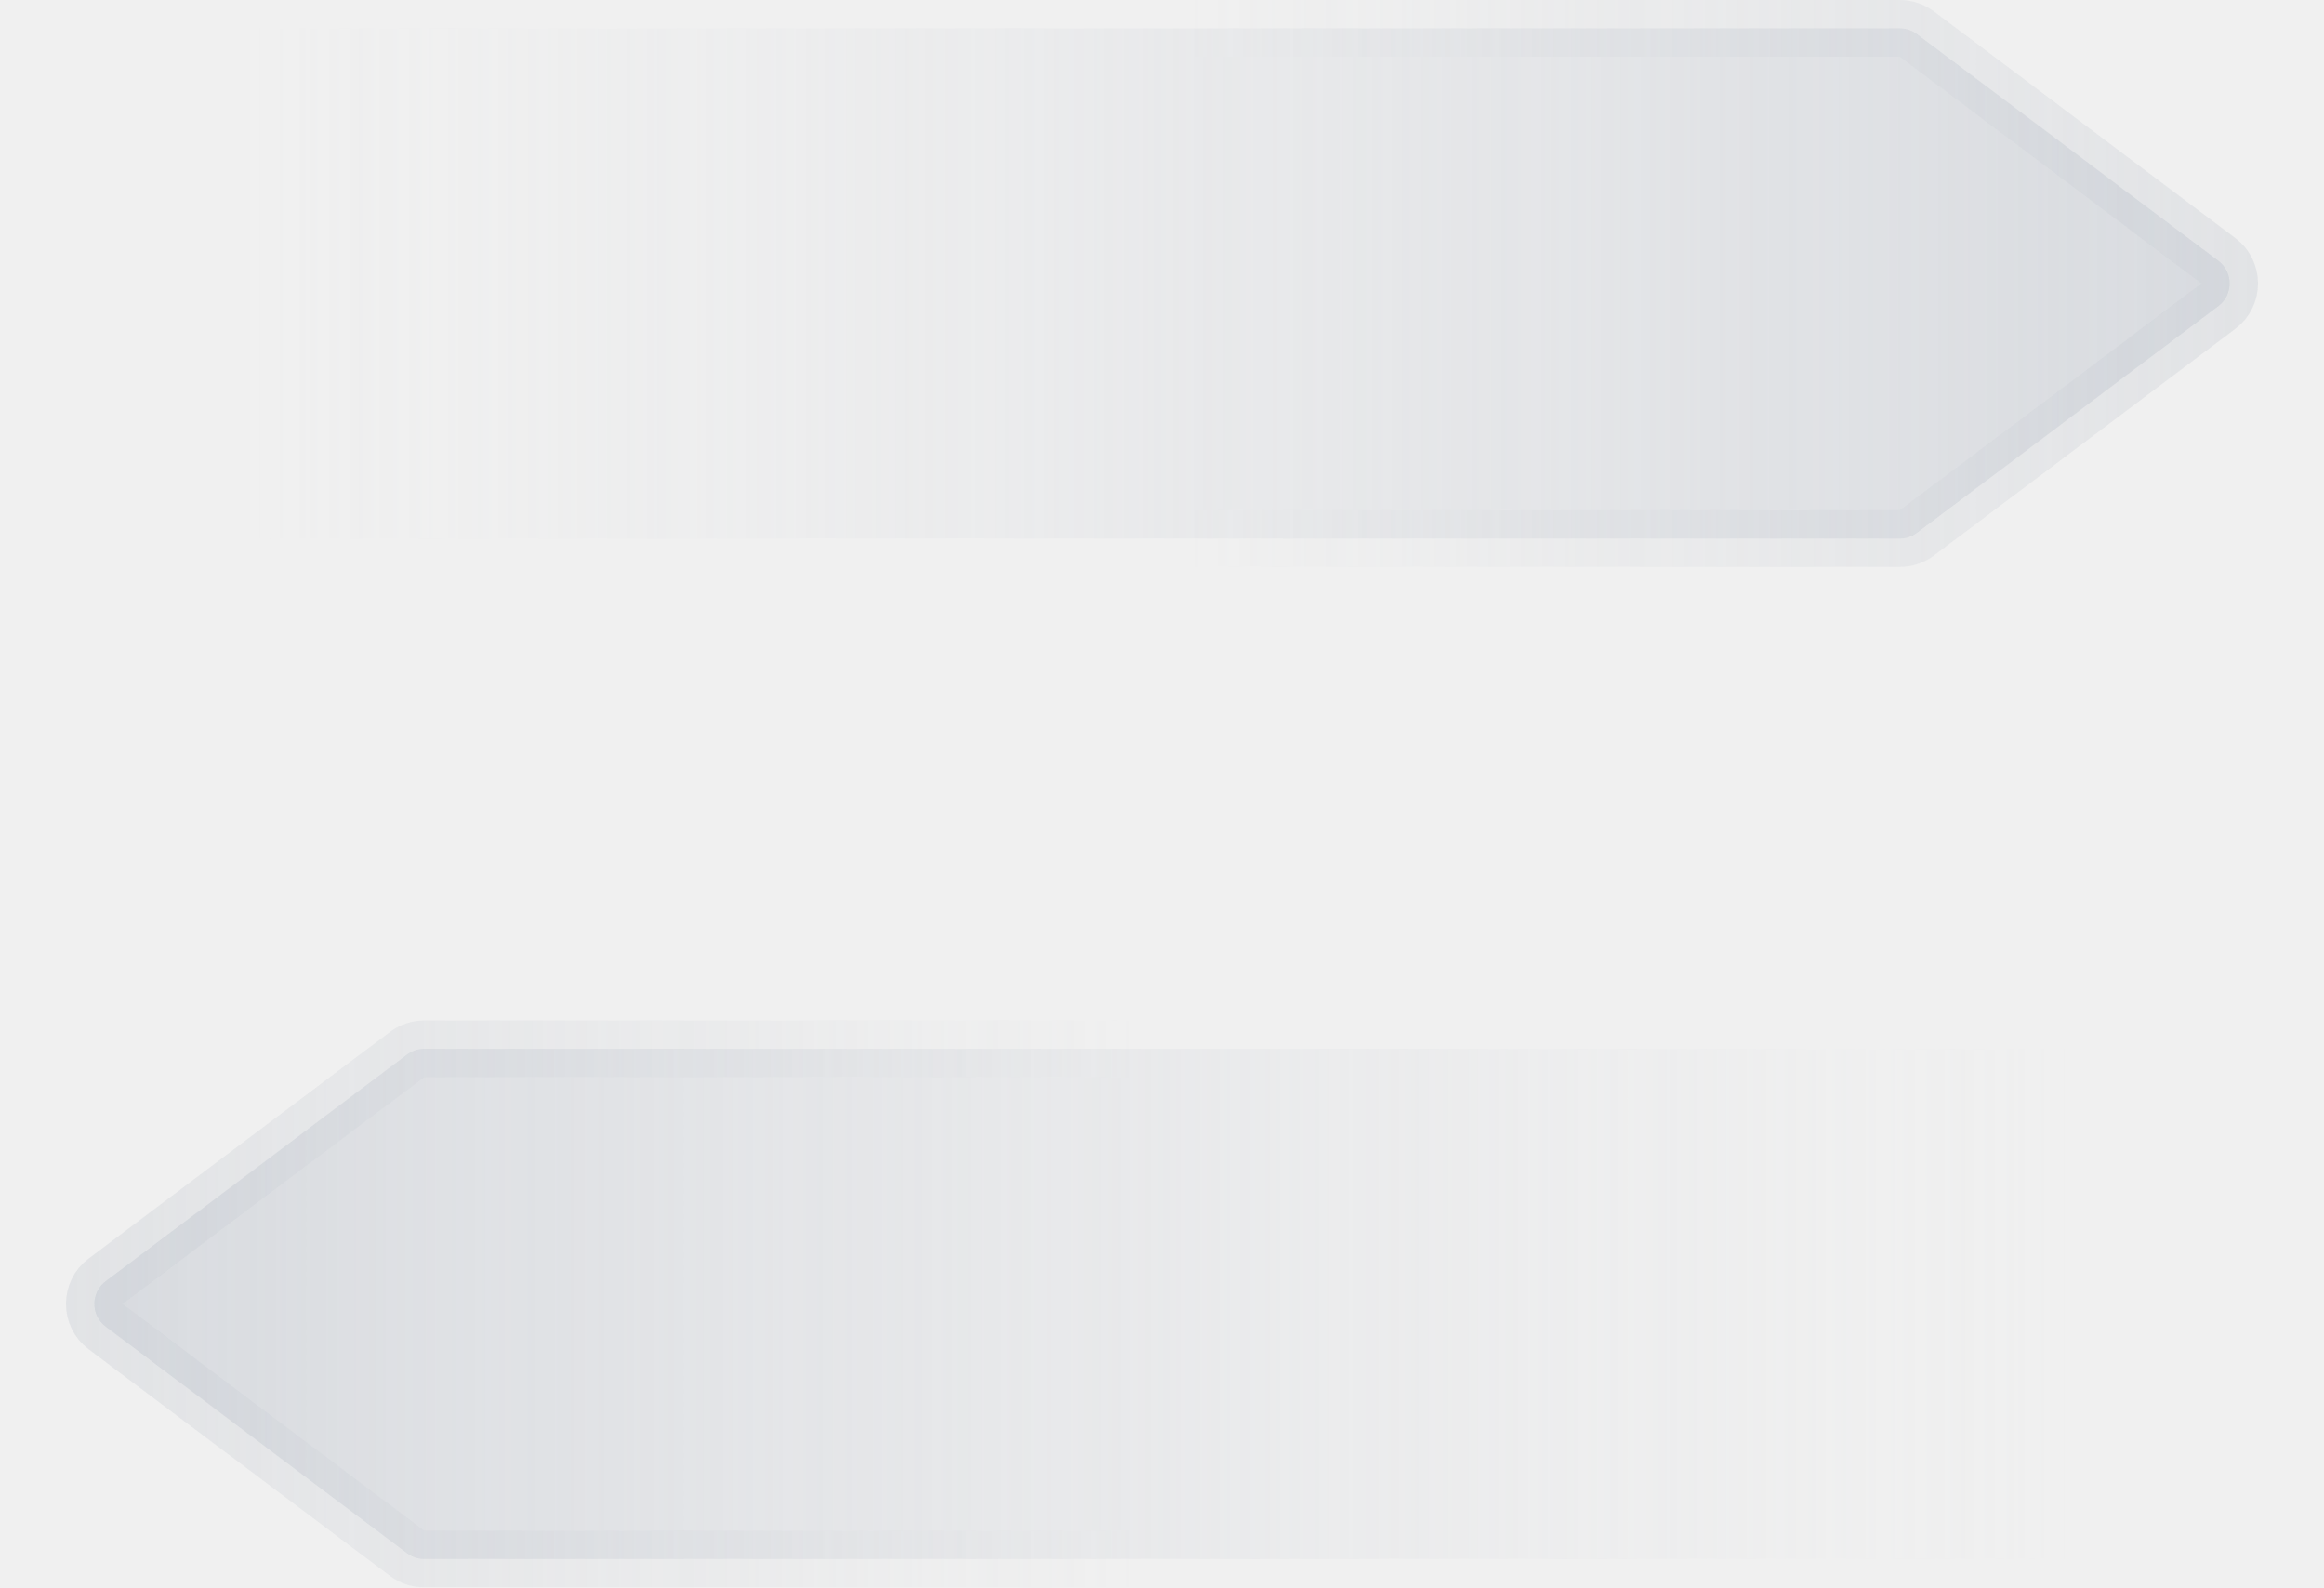
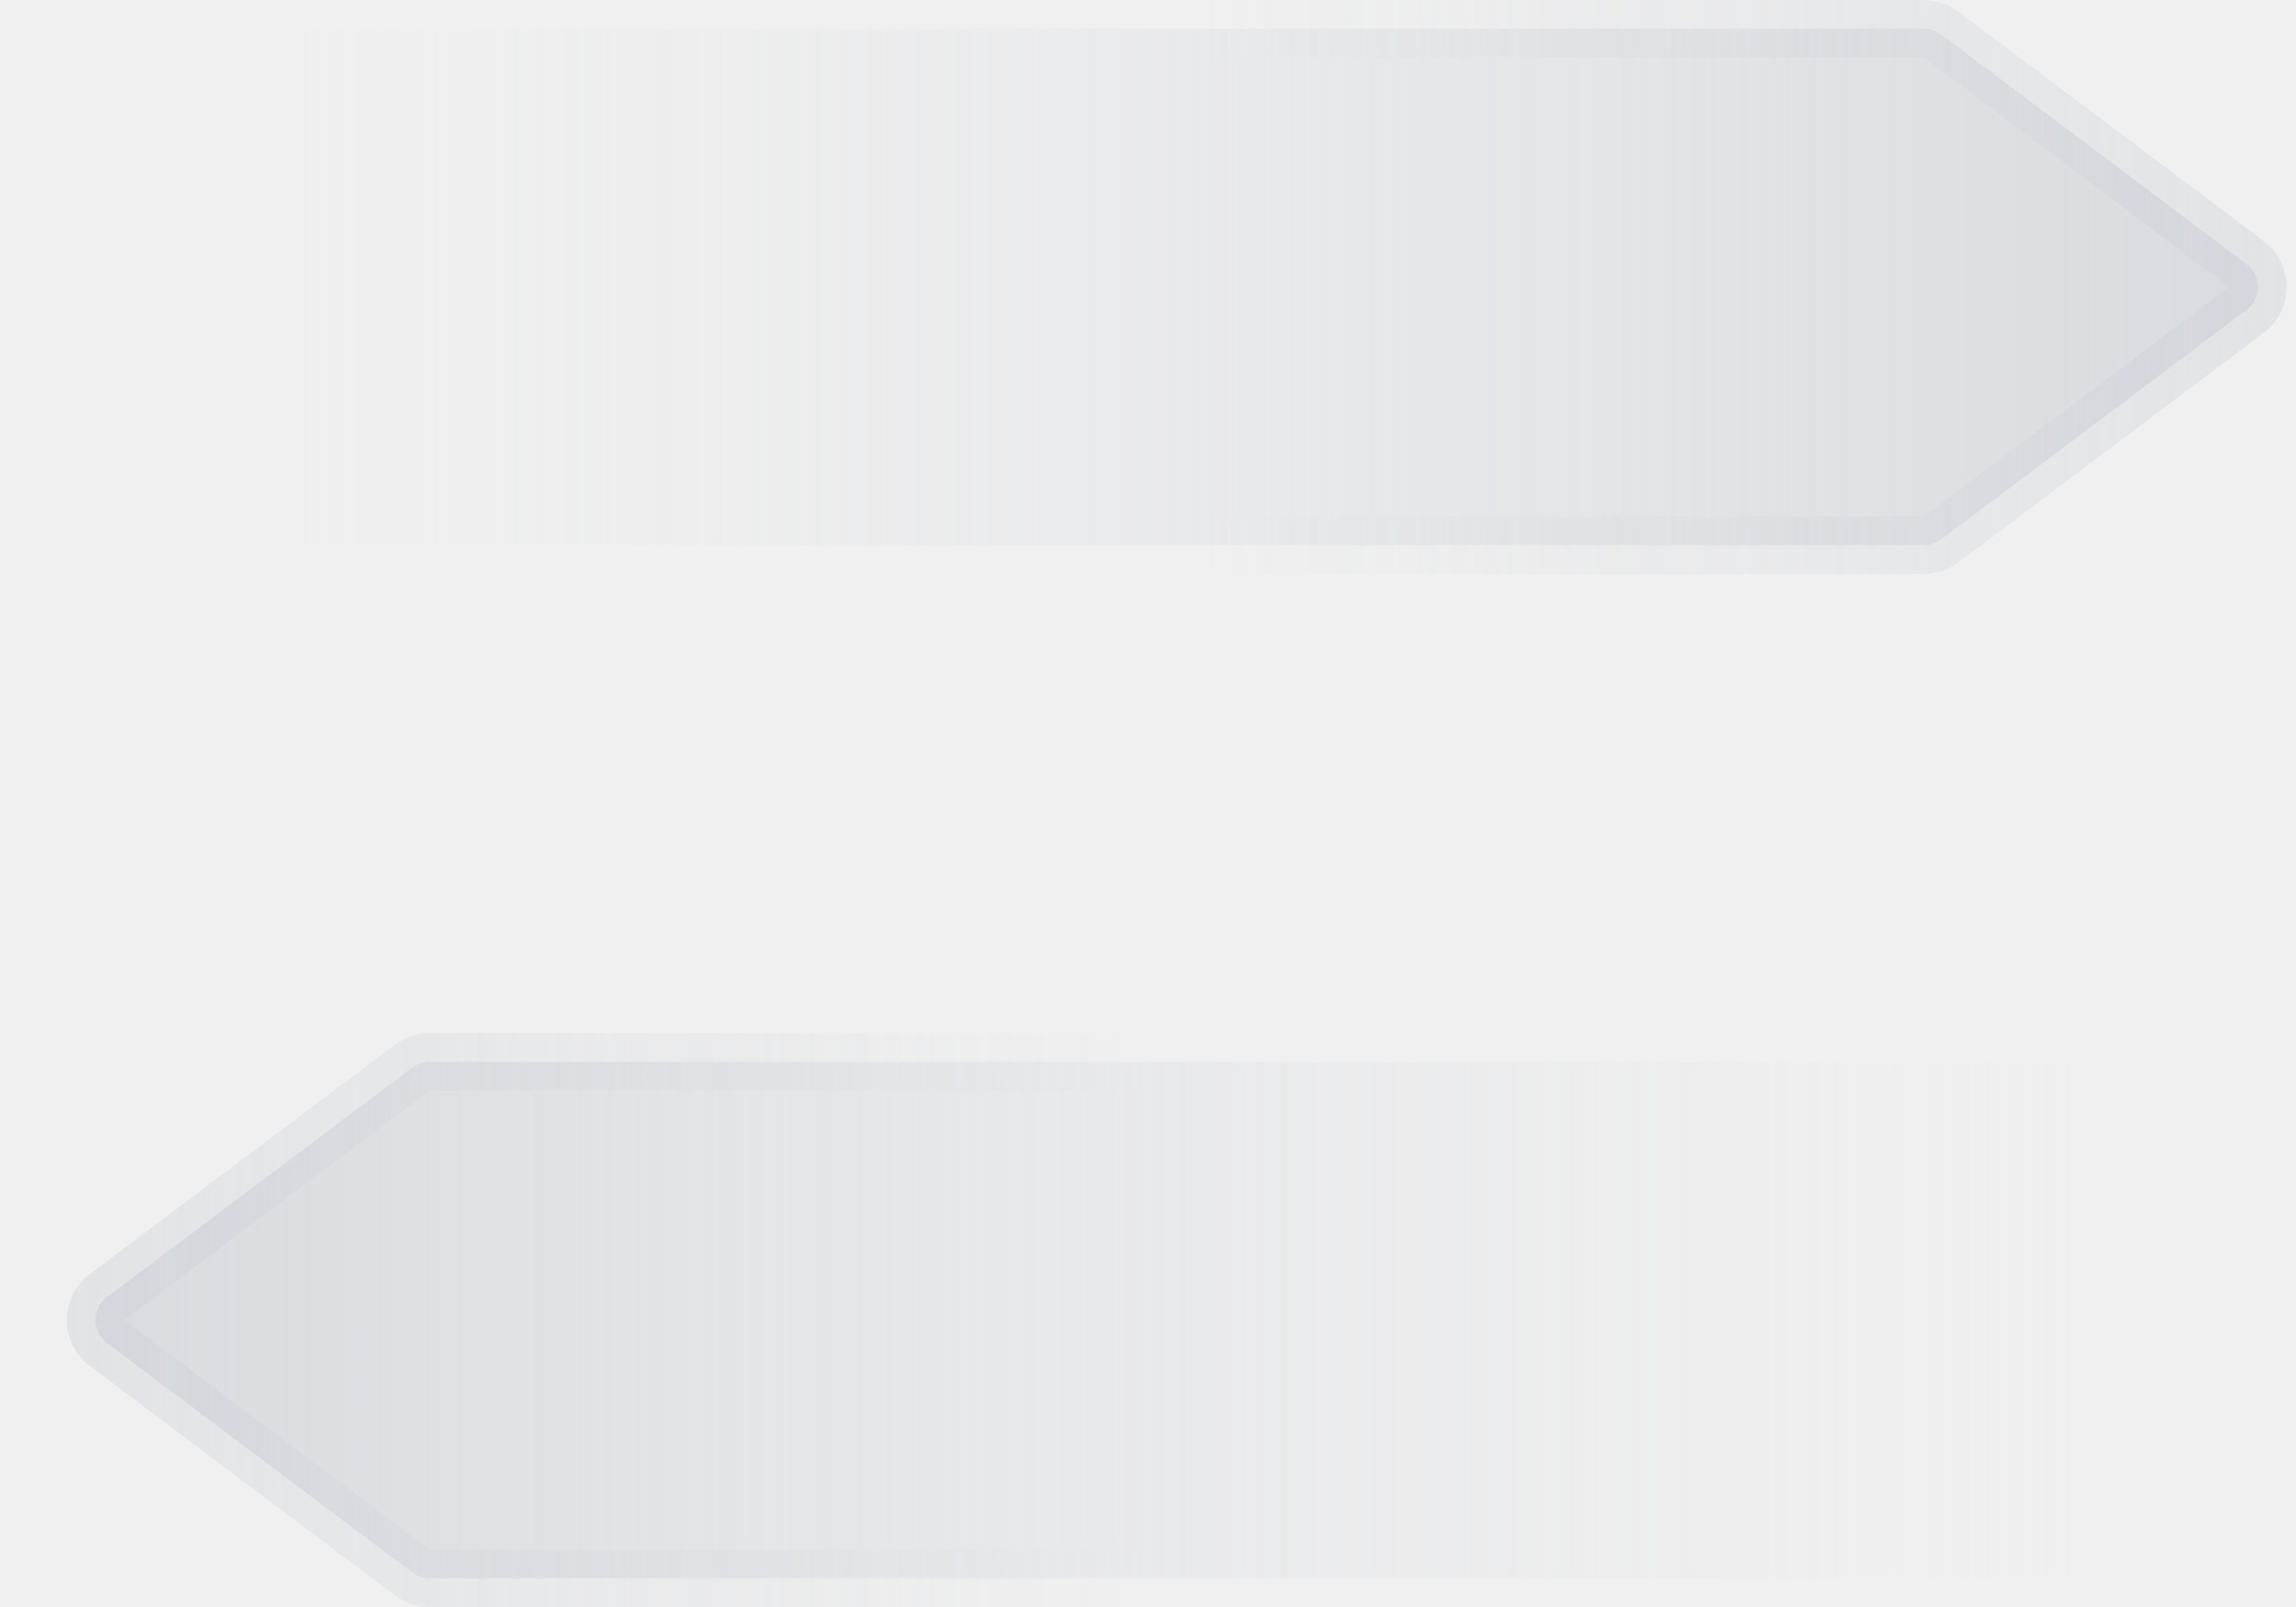
- <svg xmlns="http://www.w3.org/2000/svg" width="41" height="28" viewBox="0 0 41 28" fill="none">
+ <svg xmlns="http://www.w3.org/2000/svg" width="40" height="28" viewBox="0 0 40 28" fill="none">
  <g opacity="0.6" clip-path="url(#clip0_12_7069)">
    <path d="M-12.351 1C-12.351 0.724 -12.127 0.5 -11.851 0.5H33.517C33.625 0.5 33.731 0.535 33.817 0.6L39.137 4.6C39.403 4.8 39.403 5.2 39.137 5.4L33.817 9.4C33.731 9.465 33.625 9.5 33.517 9.5H-11.851C-12.127 9.5 -12.351 9.276 -12.351 9V1Z" fill="url(#paint0_linear_12_7069)" stroke="url(#paint1_linear_12_7069)" />
    <path d="M53.351 19C53.351 18.724 53.127 18.5 52.851 18.5H7.483C7.375 18.5 7.269 18.535 7.183 18.6L1.863 22.6C1.597 22.8 1.597 23.2 1.863 23.4L7.183 27.4C7.269 27.465 7.375 27.5 7.483 27.5H52.851C53.127 27.5 53.351 27.276 53.351 27V19Z" fill="url(#paint2_linear_12_7069)" stroke="url(#paint3_linear_12_7069)" />
  </g>
  <defs>
    <linearGradient id="paint0_linear_12_7069" x1="49.182" y1="5" x2="4.492" y2="5" gradientUnits="userSpaceOnUse">
      <stop stop-color="#B3BAC5" />
      <stop offset="1" stop-color="#DFE1E6" stop-opacity="0" />
    </linearGradient>
    <linearGradient id="paint1_linear_12_7069" x1="40.501" y1="5" x2="21.001" y2="5" gradientUnits="userSpaceOnUse">
      <stop stop-color="#B3BAC5" stop-opacity="0.4" />
      <stop offset="1" stop-color="#B3BAC5" stop-opacity="0" />
    </linearGradient>
    <linearGradient id="paint2_linear_12_7069" x1="-8.182" y1="23" x2="36.508" y2="23" gradientUnits="userSpaceOnUse">
      <stop stop-color="#B3BAC5" />
      <stop offset="1" stop-color="#DFE1E6" stop-opacity="0" />
    </linearGradient>
    <linearGradient id="paint3_linear_12_7069" x1="0.499" y1="23" x2="19.999" y2="23" gradientUnits="userSpaceOnUse">
      <stop stop-color="#B3BAC5" stop-opacity="0.4" />
      <stop offset="1" stop-color="#B3BAC5" stop-opacity="0" />
    </linearGradient>
    <clipPath id="clip0_12_7069">
      <rect width="40" height="28" fill="white" transform="translate(0.5)" />
    </clipPath>
  </defs>
</svg>
